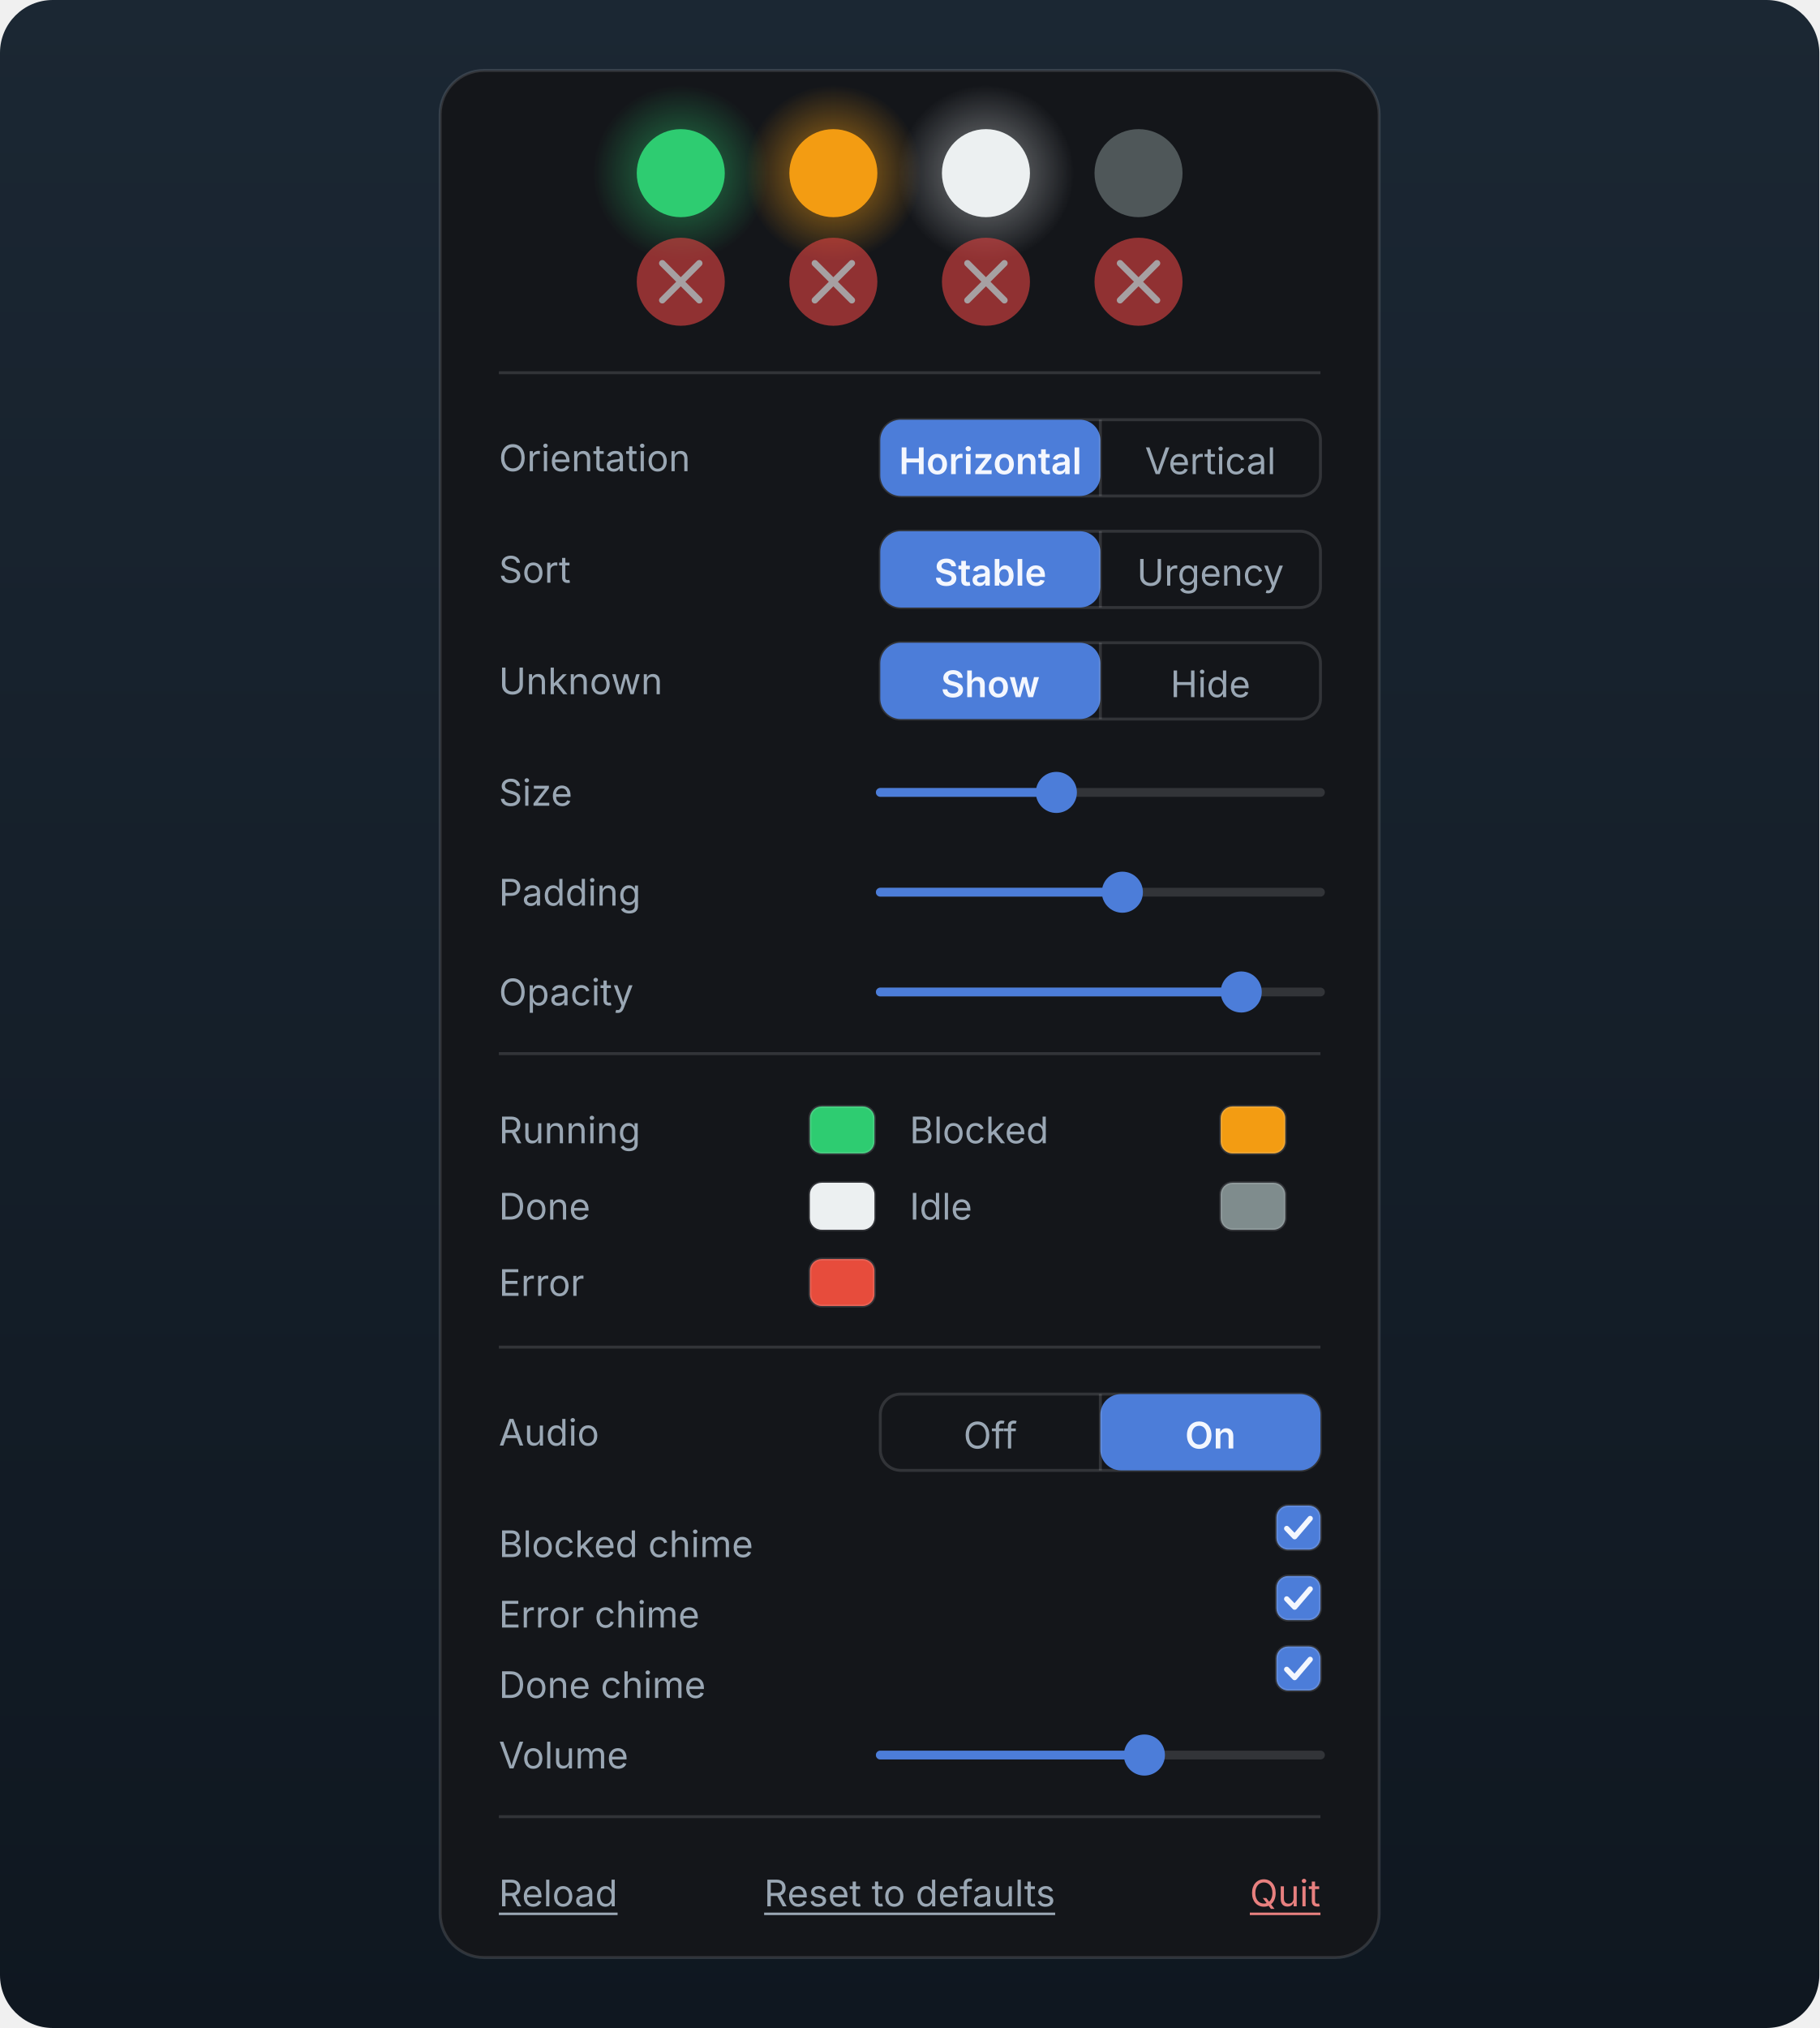
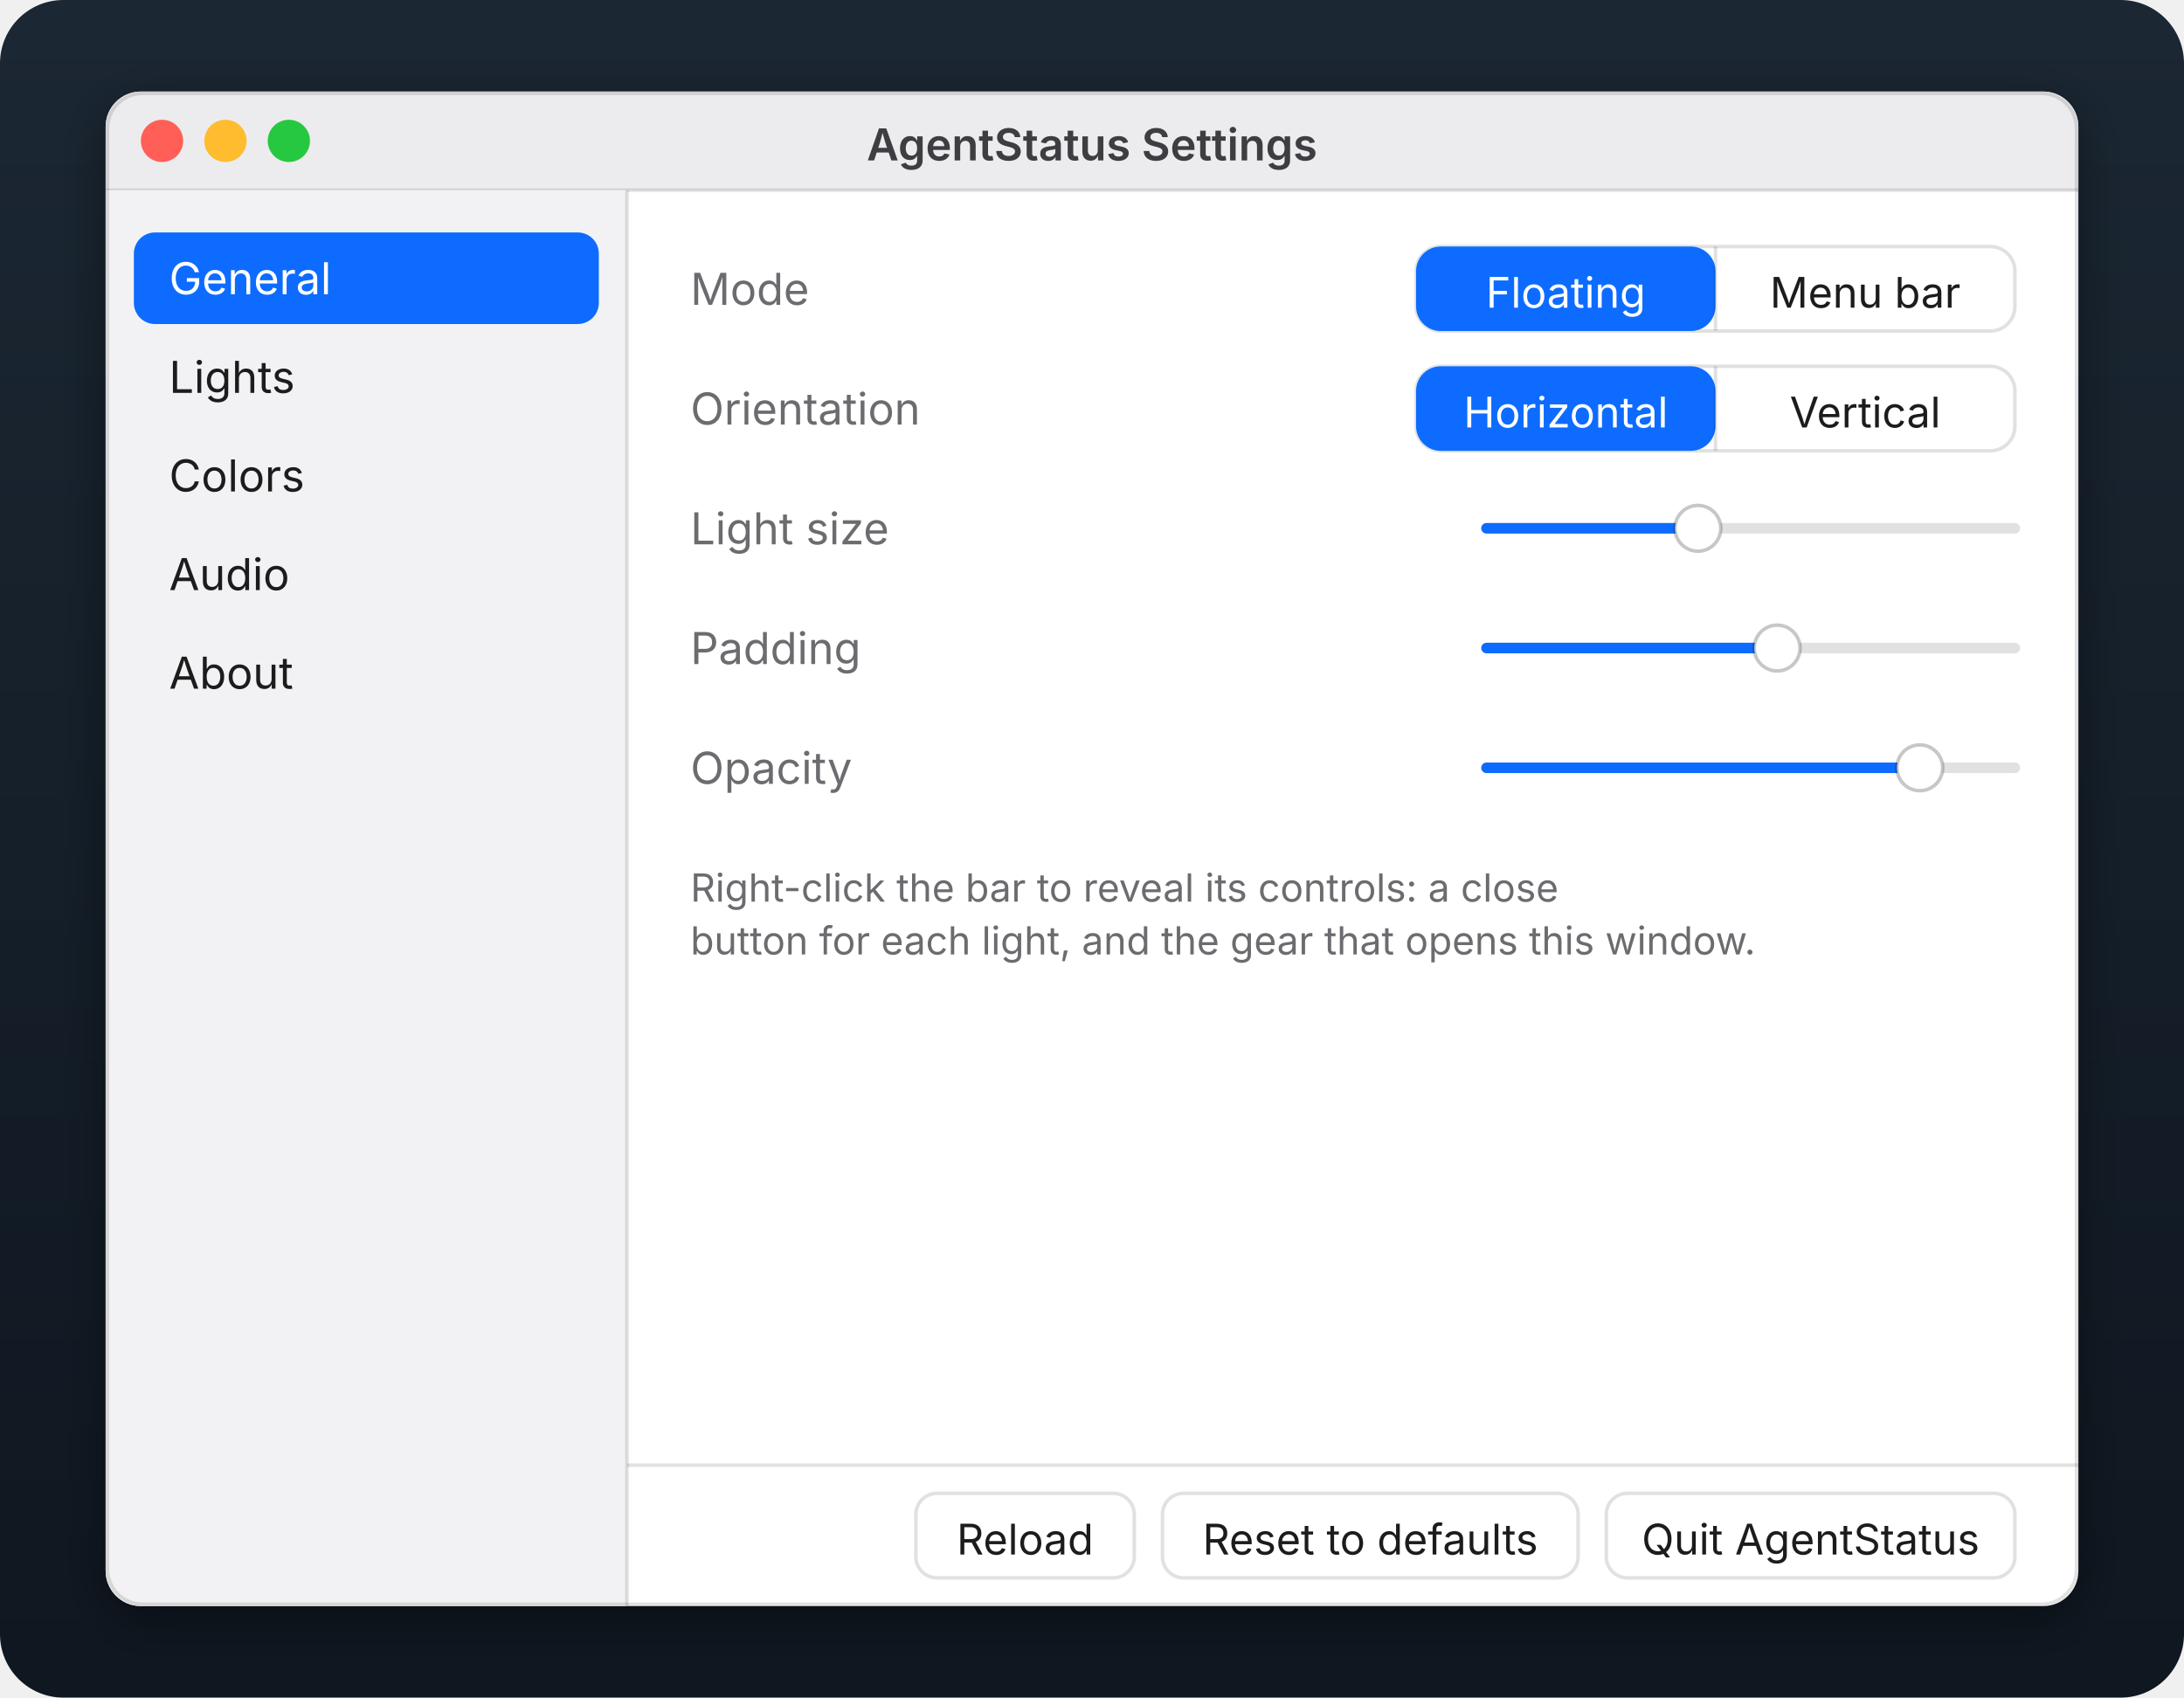
- <svg xmlns="http://www.w3.org/2000/svg" viewBox="0 0 620 691" width="620" height="691" role="img" aria-label="The AgentStatus settings panel, opened by right-clicking the bar: the lights with a row of red close buttons beneath them, orientation and sort toggles, an Unknown Show/Hide toggle, size/padding/opacity sliders, per-state color swatches, an Audio On/Off toggle with per-state chime checkboxes (Blocked, Error, Done) and a volume slider, and reload/reset/quit links.">
+ <svg xmlns="http://www.w3.org/2000/svg" viewBox="0 0 620 482" width="620" height="482" role="img" aria-label="The AgentStatus settings window: a sidebar listing General, Lights, Colors, Audio and About, with the General pane showing Mode and Orientation toggles and sliders for light size, padding and opacity, and Reload, Reset to defaults and Quit AgentStatus buttons along the bottom.">
  <defs>
    <linearGradient id="bg" x1="0" y1="0" x2="0" y2="1">
      <stop offset="0%" stop-color="#1b2733" />
      <stop offset="100%" stop-color="#0f1720" />
    </linearGradient>
  </defs>
-   <rect x="0" y="0" width="620" height="691" rx="18" fill="url(#bg)" />
+   <rect x="0" y="0" width="620" height="482" rx="18" fill="url(#bg)" />
  <defs>
-     <radialGradient id="pl0" cx="50%" cy="50%" r="50%">
-       <stop offset="0%" stop-color="#2ecc71" stop-opacity="0.630" />
-       <stop offset="45%" stop-color="#2ecc71" stop-opacity="0.315" />
-       <stop offset="100%" stop-color="#2ecc71" stop-opacity="0" />
-     </radialGradient>
-     <radialGradient id="pl1" cx="50%" cy="50%" r="50%">
-       <stop offset="0%" stop-color="#f39c12" stop-opacity="0.765" />
-       <stop offset="45%" stop-color="#f39c12" stop-opacity="0.383" />
-       <stop offset="100%" stop-color="#f39c12" stop-opacity="0" />
-     </radialGradient>
-     <radialGradient id="pl2" cx="50%" cy="50%" r="50%">
-       <stop offset="0%" stop-color="#ecf0f1" stop-opacity="0.540" />
-       <stop offset="45%" stop-color="#ecf0f1" stop-opacity="0.270" />
-       <stop offset="100%" stop-color="#ecf0f1" stop-opacity="0" />
-     </radialGradient>
+     <filter id="softshadow" x="-40%" y="-40%" width="180%" height="180%">
+       <feDropShadow dx="0" dy="4" stdDeviation="7" flood-color="#000000" flood-opacity="0.42" />
+     </filter>
  </defs>
-   <g transform="translate(150, 24)">
-     <rect x="0" y="0" width="320" height="643" rx="15" fill="#14161a" stroke="rgba(238,241,246,0.14)" stroke-width="1" />
-     <circle cx="82" cy="35" r="30" fill="url(#pl0)" />
-     <circle cx="82" cy="35" r="15" fill="#2ecc71" />
-     <circle cx="134" cy="35" r="30" fill="url(#pl1)" />
-     <circle cx="134" cy="35" r="15" fill="#f39c12" />
-     <circle cx="186" cy="35" r="30" fill="url(#pl2)" />
-     <circle cx="186" cy="35" r="15" fill="#ecf0f1" />
-     <circle cx="238" cy="35" r="15" fill="#7f8c8d" opacity="0.55" />
-     <g opacity="0.62">
-       <circle cx="82" cy="72" r="15" fill="#db4241" />
-       <path d="M 75.7 65.7 L 88.3 78.3 M 88.3 65.7 L 75.7 78.3" stroke="#fff6f5" stroke-width="2.2" stroke-linecap="round" />
+   <clipPath id="winclip">
+     <rect x="0" y="0" width="560" height="430" rx="10" />
+   </clipPath>
+   <g transform="translate(30, 26)" filter="url(#softshadow)">
+     <g clip-path="url(#winclip)">
+       <rect x="0" y="0" width="560" height="430" rx="10" fill="#ffffff" />
+       <path d="M 0 10 a 10 10 0 0 1 10 -10 h 540 a 10 10 0 0 1 10 10 v 18 h -560 Z" fill="#ececee" />
+       <line x1="0" y1="28" x2="560" y2="28" stroke="rgba(0,0,0,0.12)" stroke-width="1" />
+       <circle cx="16" cy="14" r="6" fill="#ff5f57" />
+       <circle cx="34" cy="14" r="6" fill="#febc2e" />
+       <circle cx="52" cy="14" r="6" fill="#28c840" />
+       <text font-family="-apple-system, system-ui, sans-serif" x="280" y="15" fill="#3c3c43" font-size="12.5" font-weight="600" text-anchor="middle" dominant-baseline="central">AgentStatus Settings</text>
+       <rect x="0" y="28" width="148" height="402" fill="#f2f2f4" />
+       <line x1="148" y1="28" x2="148" y2="430" stroke="rgba(0,0,0,0.12)" stroke-width="1" />
+       <rect x="8" y="40" width="132" height="26" rx="6" fill="#0a6cff" />
+       <text font-family="-apple-system, system-ui, sans-serif" x="18" y="53" fill="#ffffff" font-size="12.5" dominant-baseline="central">General</text>
+       <text font-family="-apple-system, system-ui, sans-serif" x="18" y="81" fill="#1d1d1f" font-size="12.5" dominant-baseline="central">Lights</text>
+       <text font-family="-apple-system, system-ui, sans-serif" x="18" y="109" fill="#1d1d1f" font-size="12.5" dominant-baseline="central">Colors</text>
+       <text font-family="-apple-system, system-ui, sans-serif" x="18" y="137" fill="#1d1d1f" font-size="12.5" dominant-baseline="central">Audio</text>
+       <text font-family="-apple-system, system-ui, sans-serif" x="18" y="165" fill="#1d1d1f" font-size="12.5" dominant-baseline="central">About</text>
+       <text font-family="-apple-system, system-ui, sans-serif" x="166" y="56" fill="#6c6c70" font-size="12.5" dominant-baseline="central">Mode</text>
+       <rect x="372" y="44" width="170" height="24" rx="7" fill="none" stroke="rgba(0,0,0,0.12)" stroke-width="1" />
+       <rect x="372" y="44" width="85" height="24" rx="7" fill="#0a6cff" />
+       <text x="414.5" y="57" fill="#ffffff" font-family="-apple-system, system-ui, sans-serif" font-size="12" text-anchor="middle" dominant-baseline="central">Floating</text>
+       <line x1="457" y1="44" x2="457" y2="68" stroke="rgba(0,0,0,0.12)" stroke-width="1" />
+       <text x="499.5" y="57" fill="#1d1d1f" font-family="-apple-system, system-ui, sans-serif" font-size="12" text-anchor="middle" dominant-baseline="central">Menu bar</text>
+       <text font-family="-apple-system, system-ui, sans-serif" x="166" y="90" fill="#6c6c70" font-size="12.5" dominant-baseline="central">Orientation</text>
+       <rect x="372" y="78" width="170" height="24" rx="7" fill="none" stroke="rgba(0,0,0,0.12)" stroke-width="1" />
+       <rect x="372" y="78" width="85" height="24" rx="7" fill="#0a6cff" />
+       <text x="414.5" y="91" fill="#ffffff" font-family="-apple-system, system-ui, sans-serif" font-size="12" text-anchor="middle" dominant-baseline="central">Horizontal</text>
+       <line x1="457" y1="78" x2="457" y2="102" stroke="rgba(0,0,0,0.12)" stroke-width="1" />
+       <text x="499.5" y="91" fill="#1d1d1f" font-family="-apple-system, system-ui, sans-serif" font-size="12" text-anchor="middle" dominant-baseline="central">Vertical</text>
+       <text font-family="-apple-system, system-ui, sans-serif" x="166" y="124" fill="#6c6c70" font-size="12.5" dominant-baseline="central">Light size</text>
+       <line x1="392" y1="124" x2="542" y2="124" stroke="rgba(0,0,0,0.12)" stroke-width="3" stroke-linecap="round" />
+       <line x1="392" y1="124" x2="452" y2="124" stroke="#0a6cff" stroke-width="3" stroke-linecap="round" />
+       <circle cx="452" cy="124" r="6.5" fill="#ffffff" stroke="rgba(0,0,0,0.22)" stroke-width="1" />
+       <text font-family="-apple-system, system-ui, sans-serif" x="166" y="158" fill="#6c6c70" font-size="12.5" dominant-baseline="central">Padding</text>
+       <line x1="392" y1="158" x2="542" y2="158" stroke="rgba(0,0,0,0.12)" stroke-width="3" stroke-linecap="round" />
+       <line x1="392" y1="158" x2="474.5" y2="158" stroke="#0a6cff" stroke-width="3" stroke-linecap="round" />
+       <circle cx="474.5" cy="158" r="6.5" fill="#ffffff" stroke="rgba(0,0,0,0.22)" stroke-width="1" />
+       <text font-family="-apple-system, system-ui, sans-serif" x="166" y="192" fill="#6c6c70" font-size="12.5" dominant-baseline="central">Opacity</text>
+       <line x1="392" y1="192" x2="542" y2="192" stroke="rgba(0,0,0,0.12)" stroke-width="3" stroke-linecap="round" />
+       <line x1="392" y1="192" x2="515" y2="192" stroke="#0a6cff" stroke-width="3" stroke-linecap="round" />
+       <circle cx="515" cy="192" r="6.5" fill="#ffffff" stroke="rgba(0,0,0,0.22)" stroke-width="1" />
+       <text font-family="-apple-system, system-ui, sans-serif" x="166" y="230" fill="#6c6c70" font-size="11">Right-click the bar to reveal its controls: a close</text>
+       <text font-family="-apple-system, system-ui, sans-serif" x="166" y="245" fill="#6c6c70" font-size="11">button for each light, and the gear that opens this window.</text>
+       <line x1="148" y1="390" x2="560" y2="390" stroke="rgba(0,0,0,0.12)" stroke-width="1" />
+       <rect x="426" y="398" width="116" height="24" rx="6" fill="none" stroke="rgba(0,0,0,0.12)" stroke-width="1" />
+       <text font-family="-apple-system, system-ui, sans-serif" x="484" y="411" fill="#1d1d1f" font-size="12" text-anchor="middle" dominant-baseline="central">Quit AgentStatus</text>
+       <rect x="300" y="398" width="118" height="24" rx="6" fill="none" stroke="rgba(0,0,0,0.12)" stroke-width="1" />
+       <text font-family="-apple-system, system-ui, sans-serif" x="359" y="411" fill="#1d1d1f" font-size="12" text-anchor="middle" dominant-baseline="central">Reset to defaults</text>
+       <rect x="230" y="398" width="62" height="24" rx="6" fill="none" stroke="rgba(0,0,0,0.12)" stroke-width="1" />
+       <text font-family="-apple-system, system-ui, sans-serif" x="261" y="411" fill="#1d1d1f" font-size="12" text-anchor="middle" dominant-baseline="central">Reload</text>
    </g>
-     <g opacity="0.62">
-       <circle cx="134" cy="72" r="15" fill="#db4241" />
-       <path d="M 127.7 65.7 L 140.3 78.3 M 140.3 65.7 L 127.7 78.3" stroke="#fff6f5" stroke-width="2.2" stroke-linecap="round" />
-     </g>
-     <g opacity="0.62">
-       <circle cx="186" cy="72" r="15" fill="#db4241" />
-       <path d="M 179.7 65.7 L 192.3 78.3 M 192.3 65.7 L 179.7 78.3" stroke="#fff6f5" stroke-width="2.2" stroke-linecap="round" />
-     </g>
-     <g opacity="0.62">
-       <circle cx="238" cy="72" r="15" fill="#db4241" />
-       <path d="M 231.7 65.7 L 244.3 78.3 M 244.3 65.7 L 231.7 78.3" stroke="#fff6f5" stroke-width="2.2" stroke-linecap="round" />
-     </g>
-     <line x1="20" y1="103" x2="300" y2="103" stroke="rgba(238,241,246,0.14)" stroke-width="1" />
-     <text x="20" y="132" fill="#9aa7b4" font-family="-apple-system, system-ui, sans-serif" font-size="12.5" dominant-baseline="central">Orientation</text>
-     <rect x="150" y="119" width="150" height="26" rx="7" fill="none" stroke="rgba(238,241,246,0.14)" stroke-width="1" />
-     <rect x="150" y="119" width="75" height="26" rx="7" fill="#4c7dd9" />
-     <text x="187.5" y="133" fill="#f4f7fe" font-family="-apple-system, system-ui, sans-serif" font-size="12.5" font-weight="600" text-anchor="middle" dominant-baseline="central">Horizontal</text>
-     <line x1="225" y1="119" x2="225" y2="145" stroke="rgba(238,241,246,0.14)" stroke-width="1" />
-     <text x="262.5" y="133" fill="#9aa7b4" font-family="-apple-system, system-ui, sans-serif" font-size="12.5" font-weight="400" text-anchor="middle" dominant-baseline="central">Vertical</text>
-     <text x="20" y="170" fill="#9aa7b4" font-family="-apple-system, system-ui, sans-serif" font-size="12.5" dominant-baseline="central">Sort</text>
-     <rect x="150" y="157" width="150" height="26" rx="7" fill="none" stroke="rgba(238,241,246,0.14)" stroke-width="1" />
-     <rect x="150" y="157" width="75" height="26" rx="7" fill="#4c7dd9" />
-     <text x="187.5" y="171" fill="#f4f7fe" font-family="-apple-system, system-ui, sans-serif" font-size="12.5" font-weight="600" text-anchor="middle" dominant-baseline="central">Stable</text>
-     <line x1="225" y1="157" x2="225" y2="183" stroke="rgba(238,241,246,0.14)" stroke-width="1" />
-     <text x="262.5" y="171" fill="#9aa7b4" font-family="-apple-system, system-ui, sans-serif" font-size="12.5" font-weight="400" text-anchor="middle" dominant-baseline="central">Urgency</text>
-     <text x="20" y="208" fill="#9aa7b4" font-family="-apple-system, system-ui, sans-serif" font-size="12.5" dominant-baseline="central">Unknown</text>
-     <rect x="150" y="195" width="150" height="26" rx="7" fill="none" stroke="rgba(238,241,246,0.14)" stroke-width="1" />
-     <rect x="150" y="195" width="75" height="26" rx="7" fill="#4c7dd9" />
-     <text x="187.5" y="209" fill="#f4f7fe" font-family="-apple-system, system-ui, sans-serif" font-size="12.5" font-weight="600" text-anchor="middle" dominant-baseline="central">Show</text>
-     <line x1="225" y1="195" x2="225" y2="221" stroke="rgba(238,241,246,0.14)" stroke-width="1" />
-     <text x="262.5" y="209" fill="#9aa7b4" font-family="-apple-system, system-ui, sans-serif" font-size="12.5" font-weight="400" text-anchor="middle" dominant-baseline="central">Hide</text>
-     <text x="20" y="246" fill="#9aa7b4" font-family="-apple-system, system-ui, sans-serif" font-size="12.5" dominant-baseline="central">Size</text>
-     <line x1="150" y1="246" x2="300" y2="246" stroke="rgba(238,241,246,0.14)" stroke-width="3" stroke-linecap="round" />
-     <line x1="150" y1="246" x2="210" y2="246" stroke="#4c7dd9" stroke-width="3" stroke-linecap="round" />
-     <circle cx="210" cy="246" r="7" fill="#4c7dd9" />
-     <text x="20" y="280" fill="#9aa7b4" font-family="-apple-system, system-ui, sans-serif" font-size="12.5" dominant-baseline="central">Padding</text>
-     <line x1="150" y1="280" x2="300" y2="280" stroke="rgba(238,241,246,0.14)" stroke-width="3" stroke-linecap="round" />
-     <line x1="150" y1="280" x2="232.5" y2="280" stroke="#4c7dd9" stroke-width="3" stroke-linecap="round" />
-     <circle cx="232.5" cy="280" r="7" fill="#4c7dd9" />
-     <text x="20" y="314" fill="#9aa7b4" font-family="-apple-system, system-ui, sans-serif" font-size="12.5" dominant-baseline="central">Opacity</text>
-     <line x1="150" y1="314" x2="300" y2="314" stroke="rgba(238,241,246,0.14)" stroke-width="3" stroke-linecap="round" />
-     <line x1="150" y1="314" x2="273" y2="314" stroke="#4c7dd9" stroke-width="3" stroke-linecap="round" />
-     <circle cx="273" cy="314" r="7" fill="#4c7dd9" />
-     <line x1="20" y1="335" x2="300" y2="335" stroke="rgba(238,241,246,0.14)" stroke-width="1" />
-     <text x="20" y="361" fill="#9aa7b4" font-family="-apple-system, system-ui, sans-serif" font-size="12.5" dominant-baseline="central">Running</text>
-     <rect x="126" y="353" width="22" height="16" rx="4" fill="#2ecc71" stroke="rgba(238,241,246,0.14)" stroke-width="1" />
-     <text x="160" y="361" fill="#9aa7b4" font-family="-apple-system, system-ui, sans-serif" font-size="12.5" dominant-baseline="central">Blocked</text>
-     <rect x="266" y="353" width="22" height="16" rx="4" fill="#f39c12" stroke="rgba(238,241,246,0.14)" stroke-width="1" />
-     <text x="20" y="387" fill="#9aa7b4" font-family="-apple-system, system-ui, sans-serif" font-size="12.5" dominant-baseline="central">Done</text>
-     <rect x="126" y="379" width="22" height="16" rx="4" fill="#ecf0f1" stroke="rgba(238,241,246,0.14)" stroke-width="1" />
-     <text x="160" y="387" fill="#9aa7b4" font-family="-apple-system, system-ui, sans-serif" font-size="12.5" dominant-baseline="central">Idle</text>
-     <rect x="266" y="379" width="22" height="16" rx="4" fill="#7f8c8d" stroke="rgba(238,241,246,0.14)" stroke-width="1" />
-     <text x="20" y="413" fill="#9aa7b4" font-family="-apple-system, system-ui, sans-serif" font-size="12.5" dominant-baseline="central">Error</text>
-     <rect x="126" y="405" width="22" height="16" rx="4" fill="#e74c3c" stroke="rgba(238,241,246,0.14)" stroke-width="1" />
-     <line x1="20" y1="435" x2="300" y2="435" stroke="rgba(238,241,246,0.14)" stroke-width="1" />
-     <text x="20" y="464" fill="#9aa7b4" font-family="-apple-system, system-ui, sans-serif" font-size="12.5" dominant-baseline="central">Audio</text>
-     <rect x="150" y="451" width="150" height="26" rx="7" fill="none" stroke="rgba(238,241,246,0.14)" stroke-width="1" />
-     <text x="187.5" y="465" fill="#9aa7b4" font-family="-apple-system, system-ui, sans-serif" font-size="12.5" font-weight="400" text-anchor="middle" dominant-baseline="central">Off</text>
-     <rect x="225" y="451" width="75" height="26" rx="7" fill="#4c7dd9" />
-     <line x1="225" y1="451" x2="225" y2="477" stroke="rgba(238,241,246,0.14)" stroke-width="1" />
-     <text x="262.5" y="465" fill="#f4f7fe" font-family="-apple-system, system-ui, sans-serif" font-size="12.5" font-weight="600" text-anchor="middle" dominant-baseline="central">On</text>
-     <text x="20" y="502" fill="#9aa7b4" font-family="-apple-system, system-ui, sans-serif" font-size="12.5" dominant-baseline="central">Blocked chime</text>
-     <rect x="285" y="489" width="15" height="15" rx="4" fill="#4c7dd9" stroke="rgba(238,241,246,0.14)" stroke-width="1" />
-     <path d="M 288.5 496.8 L 291.2 499.6 L 296.5 493.4" fill="none" stroke="#f4f7fe" stroke-width="1.8" stroke-linecap="round" stroke-linejoin="round" />
-     <text x="20" y="526" fill="#9aa7b4" font-family="-apple-system, system-ui, sans-serif" font-size="12.5" dominant-baseline="central">Error chime</text>
-     <rect x="285" y="513" width="15" height="15" rx="4" fill="#4c7dd9" stroke="rgba(238,241,246,0.14)" stroke-width="1" />
-     <path d="M 288.5 520.8 L 291.2 523.6 L 296.5 517.4" fill="none" stroke="#f4f7fe" stroke-width="1.8" stroke-linecap="round" stroke-linejoin="round" />
-     <text x="20" y="550" fill="#9aa7b4" font-family="-apple-system, system-ui, sans-serif" font-size="12.5" dominant-baseline="central">Done chime</text>
-     <rect x="285" y="537" width="15" height="15" rx="4" fill="#4c7dd9" stroke="rgba(238,241,246,0.14)" stroke-width="1" />
-     <path d="M 288.5 544.8 L 291.2 547.6 L 296.5 541.4" fill="none" stroke="#f4f7fe" stroke-width="1.8" stroke-linecap="round" stroke-linejoin="round" />
-     <text x="20" y="574" fill="#9aa7b4" font-family="-apple-system, system-ui, sans-serif" font-size="12.5" dominant-baseline="central">Volume</text>
-     <line x1="150" y1="574" x2="300" y2="574" stroke="rgba(238,241,246,0.14)" stroke-width="3" stroke-linecap="round" />
-     <line x1="150" y1="574" x2="240" y2="574" stroke="#4c7dd9" stroke-width="3" stroke-linecap="round" />
-     <circle cx="240" cy="574" r="7" fill="#4c7dd9" />
-     <line x1="20" y1="595" x2="300" y2="595" stroke="rgba(238,241,246,0.14)" stroke-width="1" />
-     <text x="20" y="621" fill="#9aa7b4" font-family="-apple-system, system-ui, sans-serif" font-size="12.5" text-decoration="underline" dominant-baseline="central">Reload</text>
-     <text x="160" y="621" fill="#9aa7b4" font-family="-apple-system, system-ui, sans-serif" font-size="12.5" text-decoration="underline" text-anchor="middle" dominant-baseline="central">Reset to defaults</text>
-     <text x="300" y="621" fill="#e8807f" font-family="-apple-system, system-ui, sans-serif" font-size="12.5" text-decoration="underline" text-anchor="end" dominant-baseline="central">Quit</text>
+     <rect x="0.5" y="0.5" width="559" height="429" rx="10" fill="none" stroke="rgba(0,0,0,0.12)" stroke-width="1" />
  </g>
</svg>
